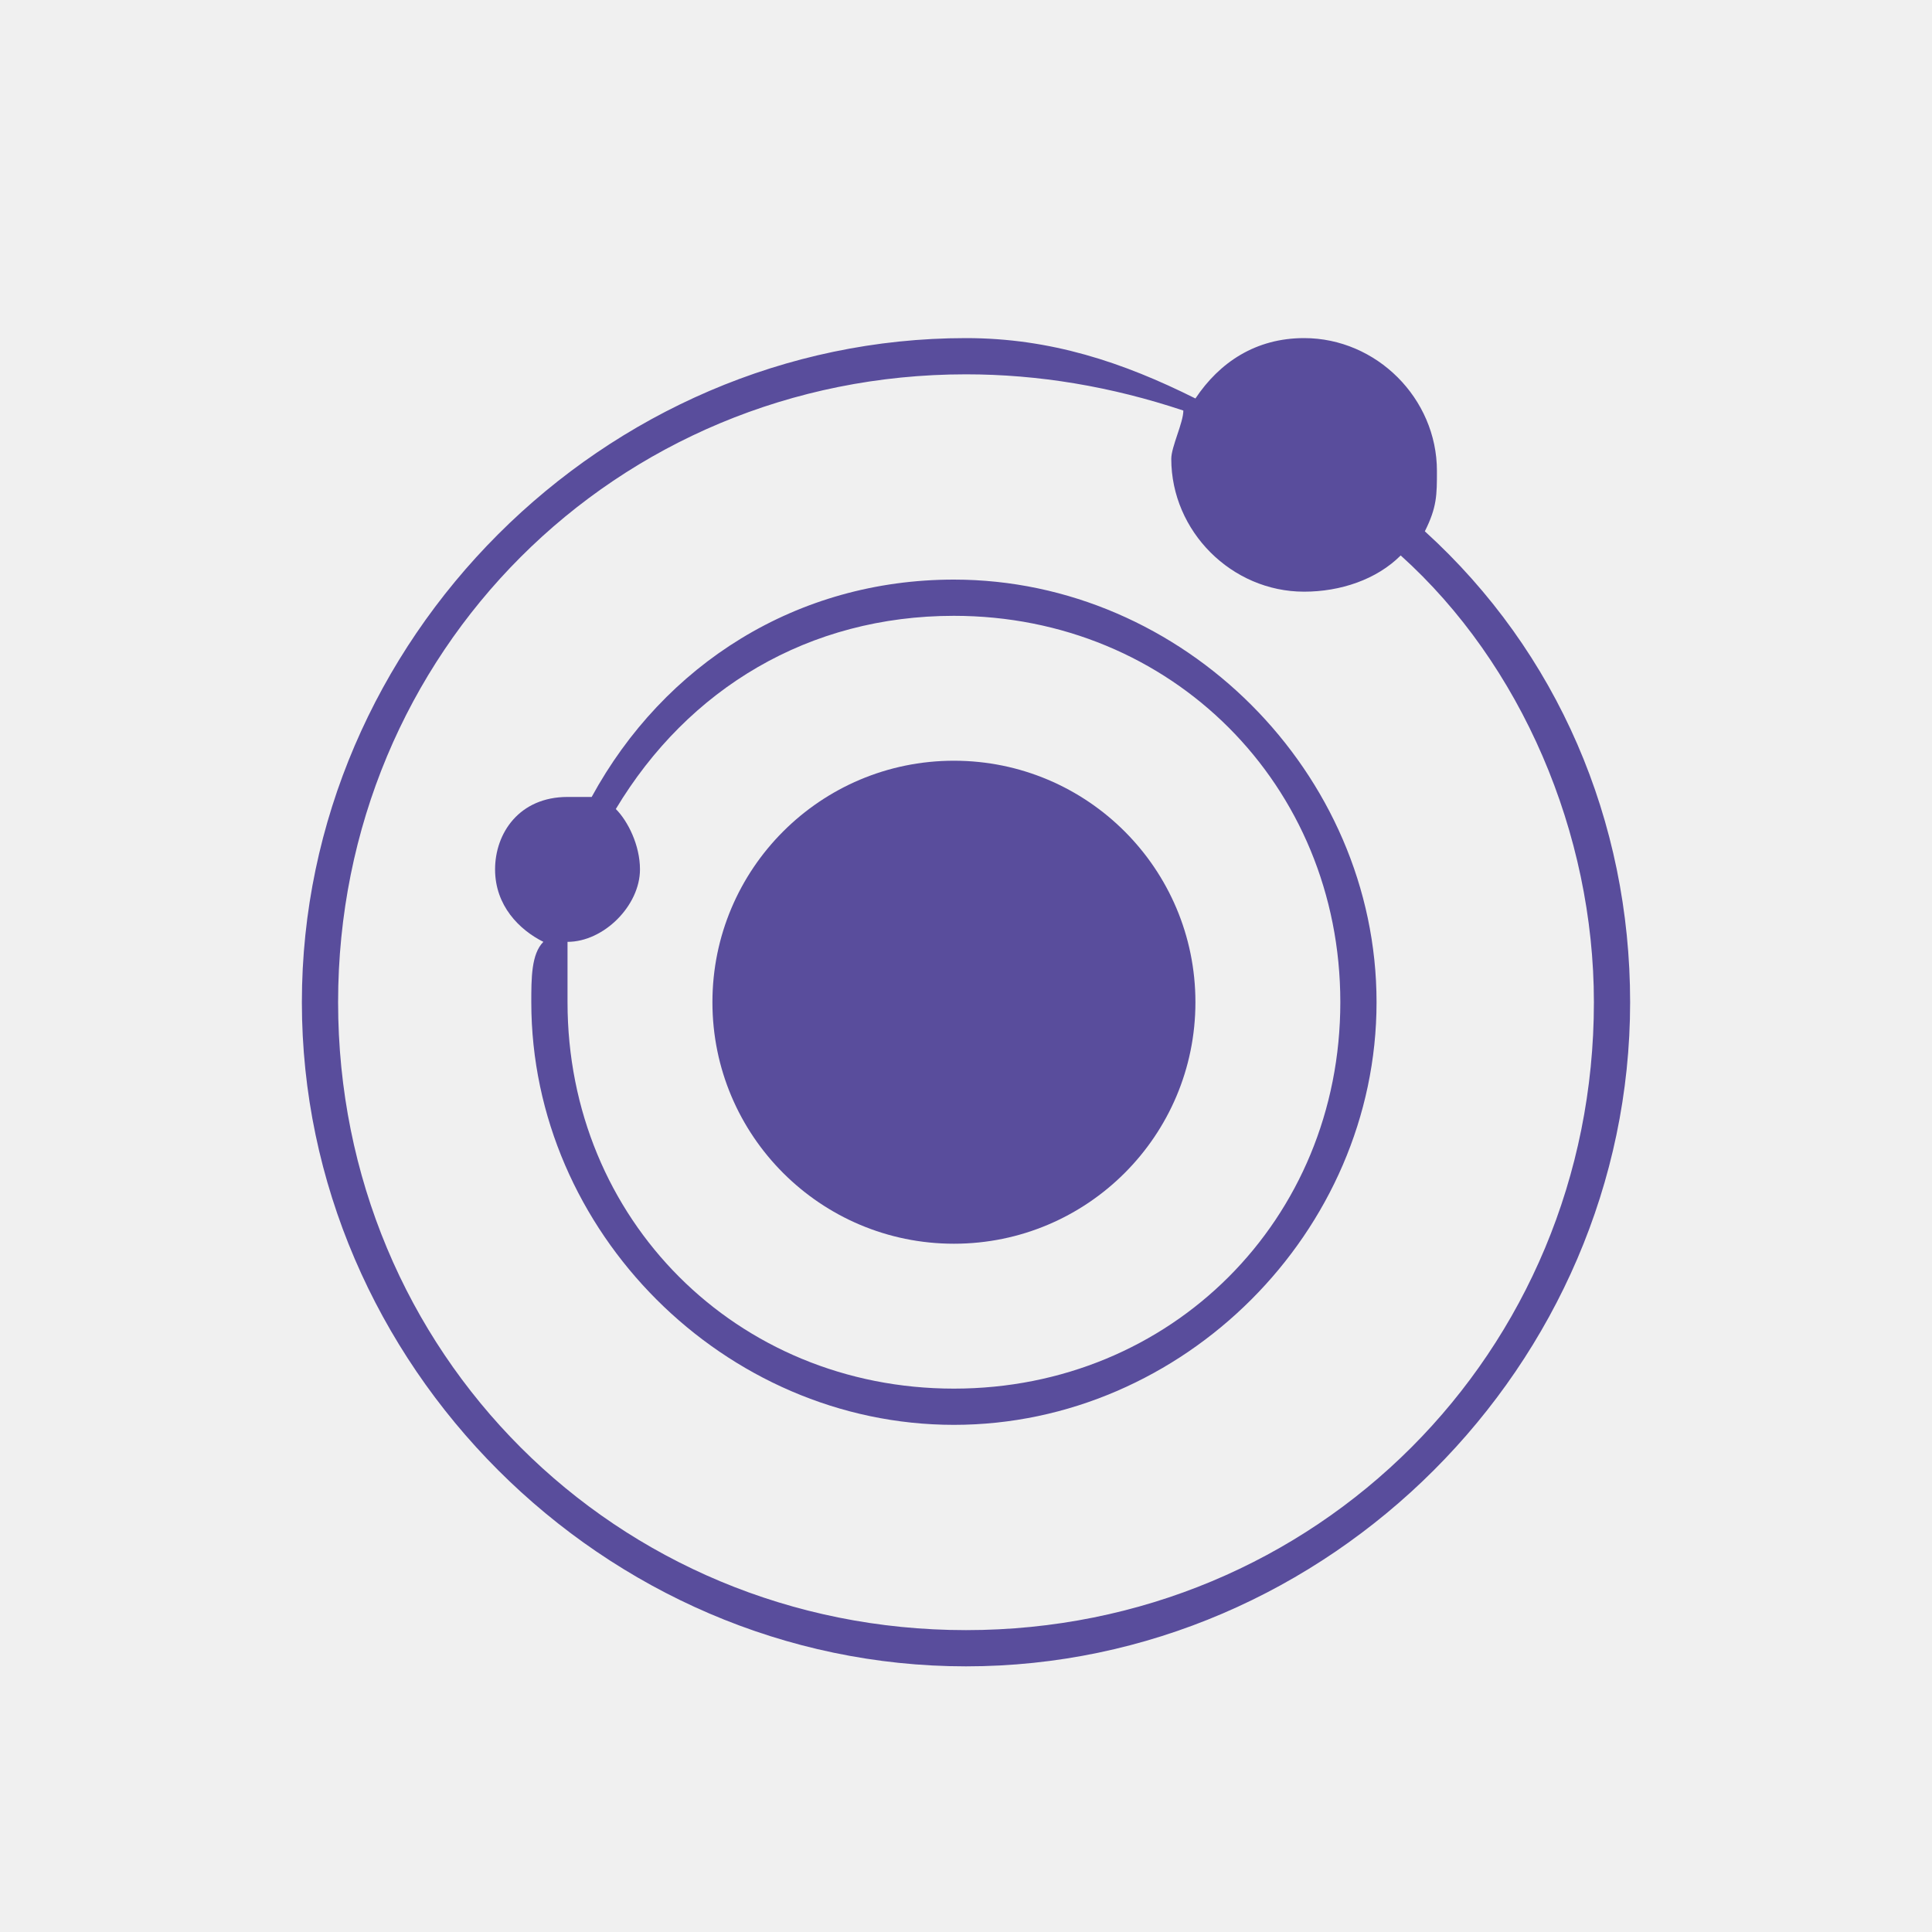
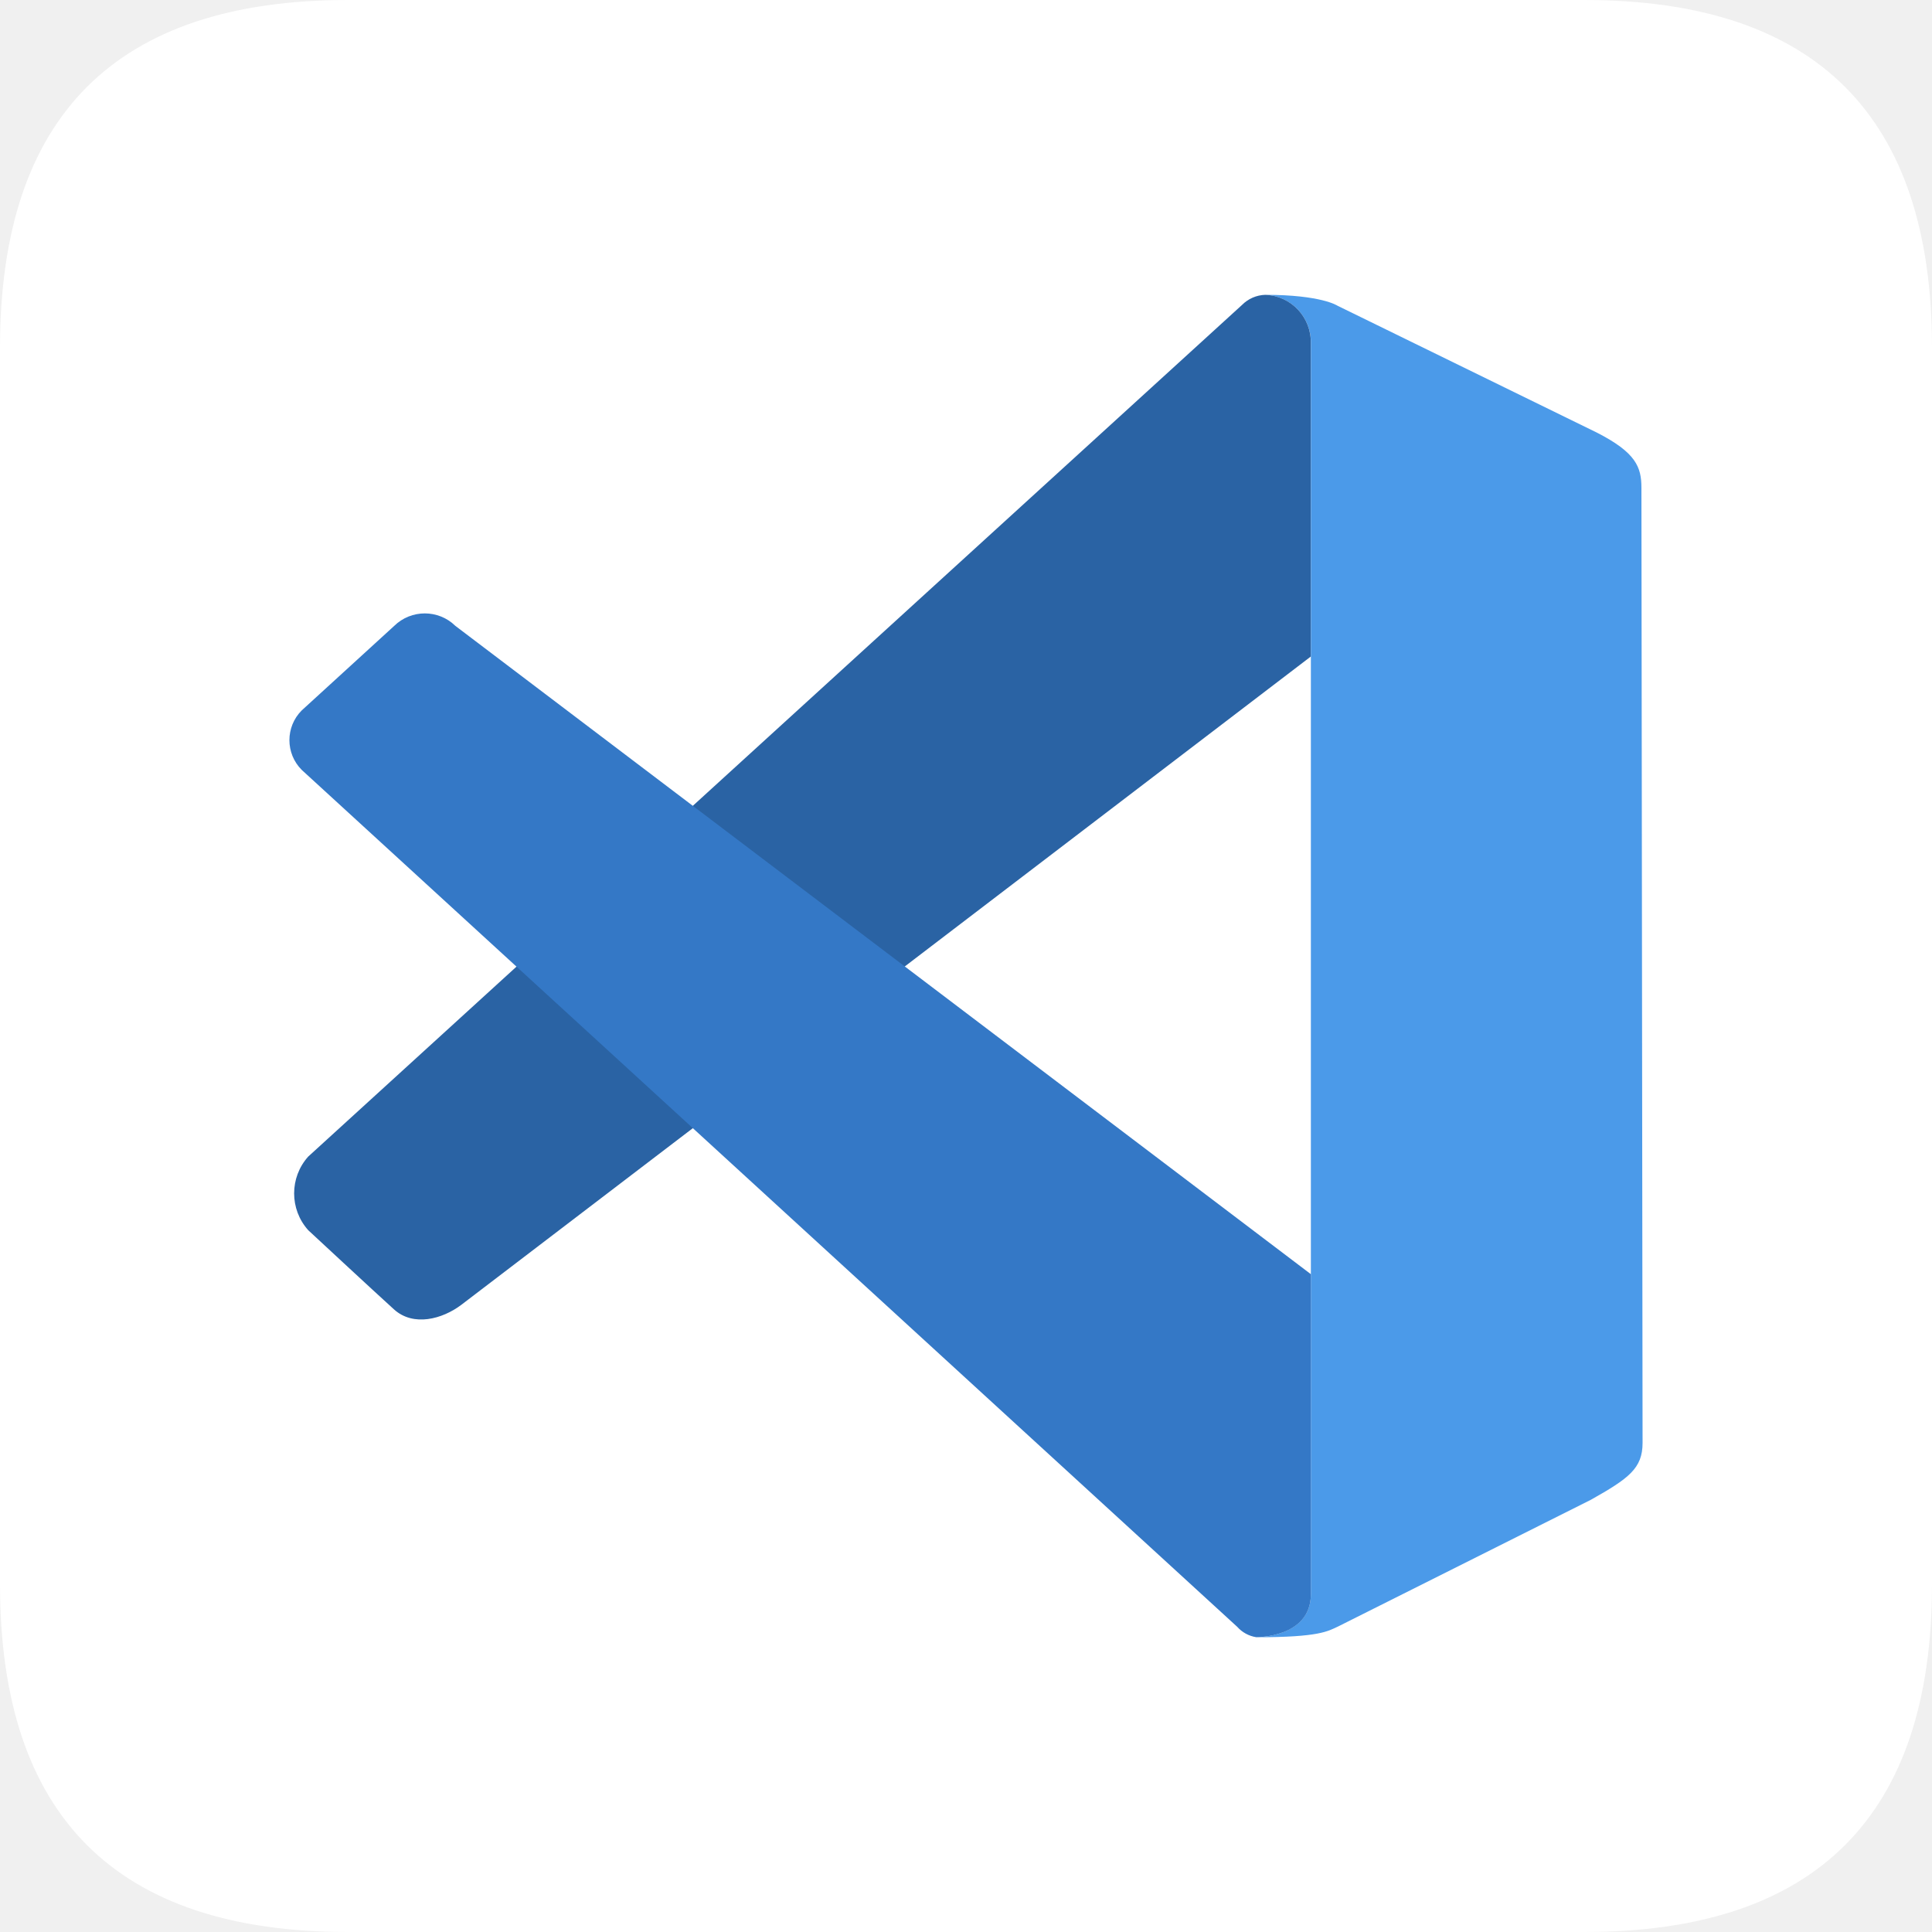
- <svg xmlns="http://www.w3.org/2000/svg" t="1696750709077" class="icon" viewBox="0 0 1024 1024" version="1.1" p-id="10724" width="200" height="200">
-   <path d="M281.6 531.2c0 121.6 102.4 224 224 224s224-102.4 224-224-102.4-224-224-224c-83.2 0-153.6 44.8-192 115.2h-12.8c-25.6 0-38.4 19.2-38.4 38.4s12.8 32 25.6 38.4c-6.4 6.4-6.4 19.2-6.4 32z m224-204.8c115.2 0 204.8 89.6 204.8 204.8 0 115.2-89.6 204.8-204.8 204.8-115.2 0-204.8-89.6-204.8-204.8v-32c19.2 0 38.4-19.2 38.4-38.4 0-12.8-6.4-25.6-12.8-32 38.4-64 102.4-102.4 179.2-102.4z" fill="#594d9c" p-id="10725" />
-   <path d="M512 883.2c192 0 352-160 352-352 0-96-38.4-185.6-108.8-249.6 6.4-12.8 6.4-19.2 6.4-32 0-38.4-32-70.4-70.4-70.4-25.6 0-44.8 12.8-57.6 32-38.4-19.2-76.8-32-121.6-32-192 0-352 160-352 352S320 883.2 512 883.2zM512 198.4c38.4 0 76.8 6.4 115.2 19.2 0 6.4-6.4 19.2-6.4 25.6 0 38.4 32 70.4 70.4 70.4 19.2 0 38.4-6.4 51.2-19.2 64 57.6 102.4 147.2 102.4 236.8 0 185.6-147.2 332.8-332.8 332.8-185.6 0-332.8-147.2-332.8-332.8S326.4 198.4 512 198.4z" fill="#594d9c" p-id="10726" />
-   <path d="M505.6 531.2m-128 0a128 128 0 1 0 256 0 128 128 0 1 0-256 0Z" fill="#594d9c" p-id="10727" />
+ <svg xmlns="http://www.w3.org/2000/svg" t="1751988214909" class="icon" viewBox="0 0 1024 1024" version="1.1" p-id="5766" width="200" height="200">
+   <path d="M0 0m184.32 0l655.36 0q184.32 0 184.32 184.32l0 655.36q0 184.32-184.32 184.32l-655.36 0q-184.32 0-184.32-184.32l0-655.36q0-184.32 184.32-184.32Z" fill="#FFFFFF" p-id="5767" />
+   <path d="M708.823 161.997l137.462 67.246c20.818 10.629 23.706 18.289 23.706 29.297l0.604 506.235c0 13.507-7.301 18.821-27.423 30.157l-133.837 67.082c-5.581 2.601-10.045 5.765-43.479 5.765 0 0 28.938 0.246 28.938-22.876v-662.876a25.16 25.16 0 0 0-24.136-25.764c29.645 0 38.164 5.734 38.164 5.734z" fill="#4B9AE9" p-id="5768" />
+   <path d="M163.348 613.028a29.215 29.215 0 0 0 0 38.984s35.113 32.625 45.466 41.984 25.702 5.12 35.645-2.376 450.294-343.644 450.294-343.644v-165.949a25.068 25.068 0 0 0-24.136-25.764 18.115 18.115 0 0 0-12.339 5.376z" fill="#2A63A4" p-id="5769" />
+   <path d="M208.927 331.745a23.173 23.173 0 0 1 32.451 0l453.427 343.613v169.554c0 23.255-28.979 22.835-28.979 22.835a17.009 17.009 0 0 1-10.117-5.54l-495.78-454.134a22.313 22.313 0 0 1 0-31.549z" fill="#3478C6" p-id="5770" />
</svg>
